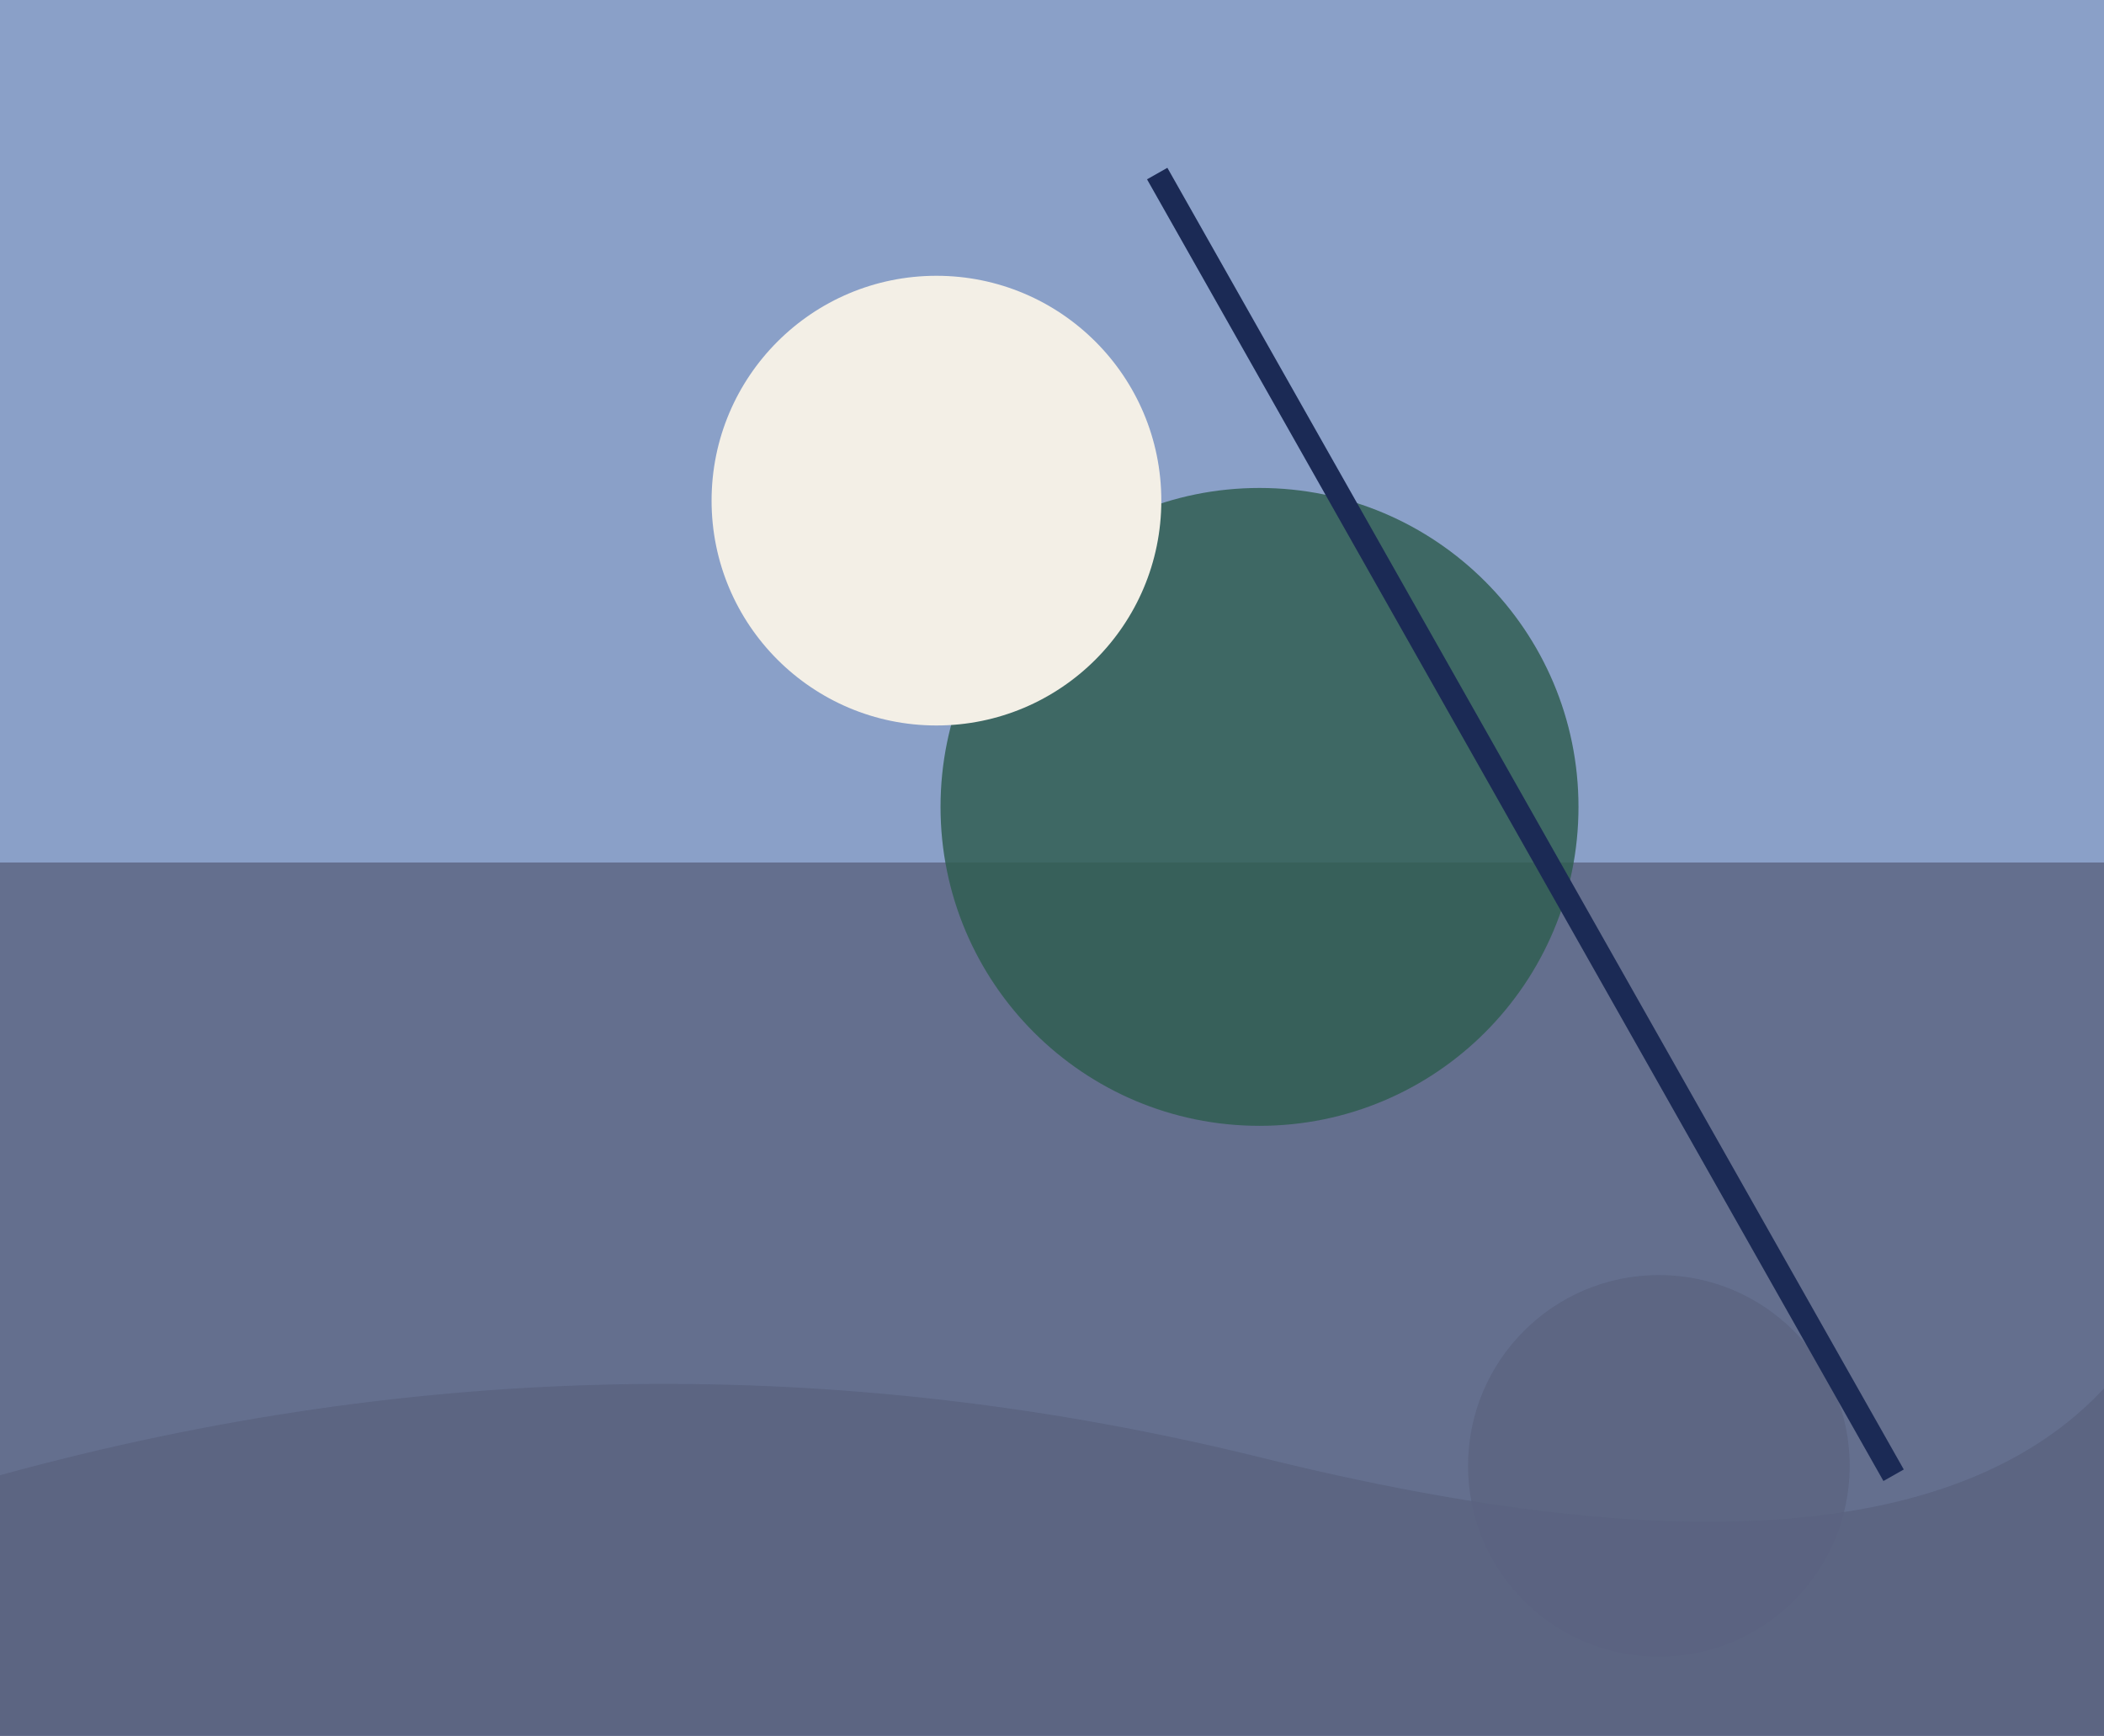
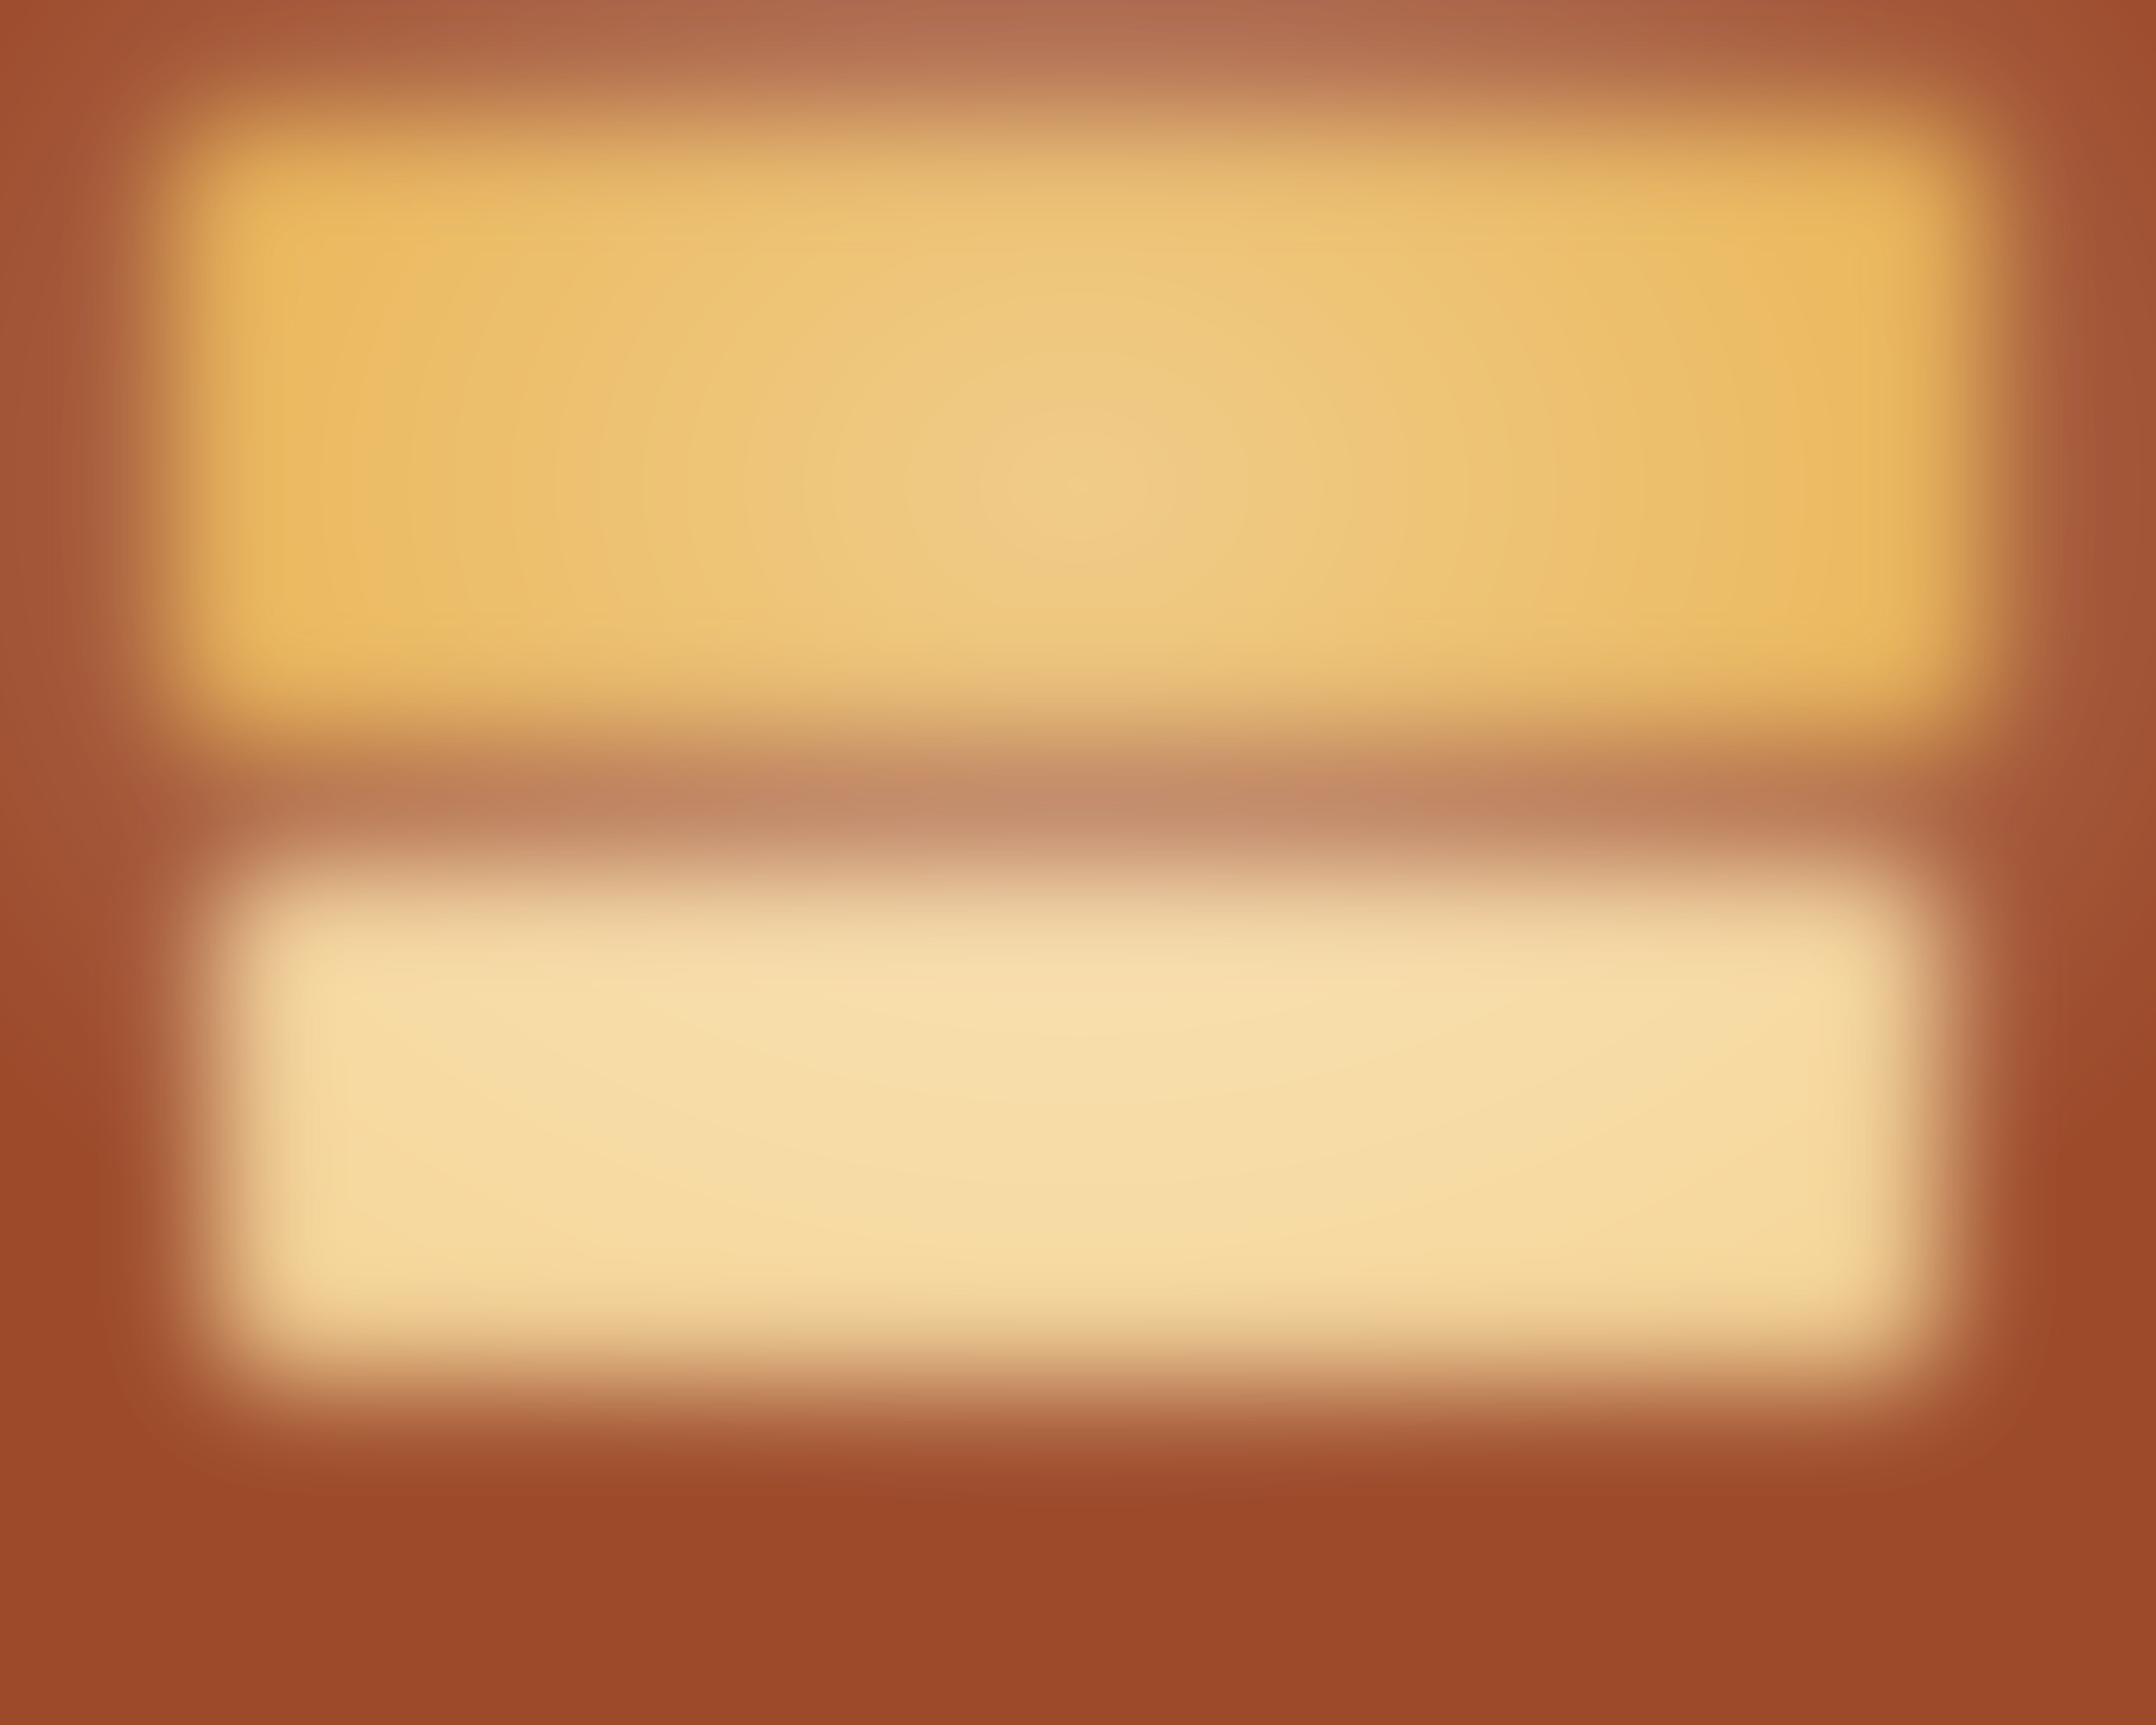
- <svg xmlns="http://www.w3.org/2000/svg" viewBox="0 0 800 660" width="800" height="660">
-   <rect width="800" height="660" fill="#8aa0c8" />
-   <rect y="327.987" width="800" height="660" fill="#5a6380" opacity="0.8" />
-   <circle cx="478.901" cy="306.844" r="121.285" fill="#2f5d50" opacity="0.834" />
-   <circle cx="356.065" cy="190.378" r="85.503" fill="#f3efe6" opacity="0.999" />
-   <circle cx="630.749" cy="557.42" r="72.547" fill="#5a6380" opacity="0.784" />
-   <line x1="440" y1="66" x2="720" y2="561" stroke="#1b2a55" stroke-width="8.889" />
-   <path d="M0 561 Q 240 495 480 554.4 T 800 528 V 660 H 0 Z" fill="#5a6380" opacity="0.85" />
+ <svg xmlns="http://www.w3.org/2000/svg" viewBox="0 0 900 720" width="900" height="720">
+   <defs>
+     <filter id="b6" x="-20%" y="-20%" width="140%" height="140%">
+       <feGaussianBlur stdDeviation="23" />
+     </filter>
+     <radialGradient id="g6" cx="50%" cy="28%" r="60%">
+       <stop offset="0" stop-color="#fff" stop-opacity="0.35" />
+       <stop offset="1" stop-color="#fff" stop-opacity="0" />
+     </radialGradient>
+   </defs>
+   <rect width="900" height="720" fill="#9c4a2a" />
+   <g filter="url(#b6)">
+     <rect x="72" y="50.4" width="756" height="259.2" rx="27" fill="#e8b04a" />
+     <rect x="90" y="360" width="720" height="216" rx="27" fill="#f6d79a" />
+   </g>
+   <rect width="900" height="720" fill="url(#g6)" />
</svg>
